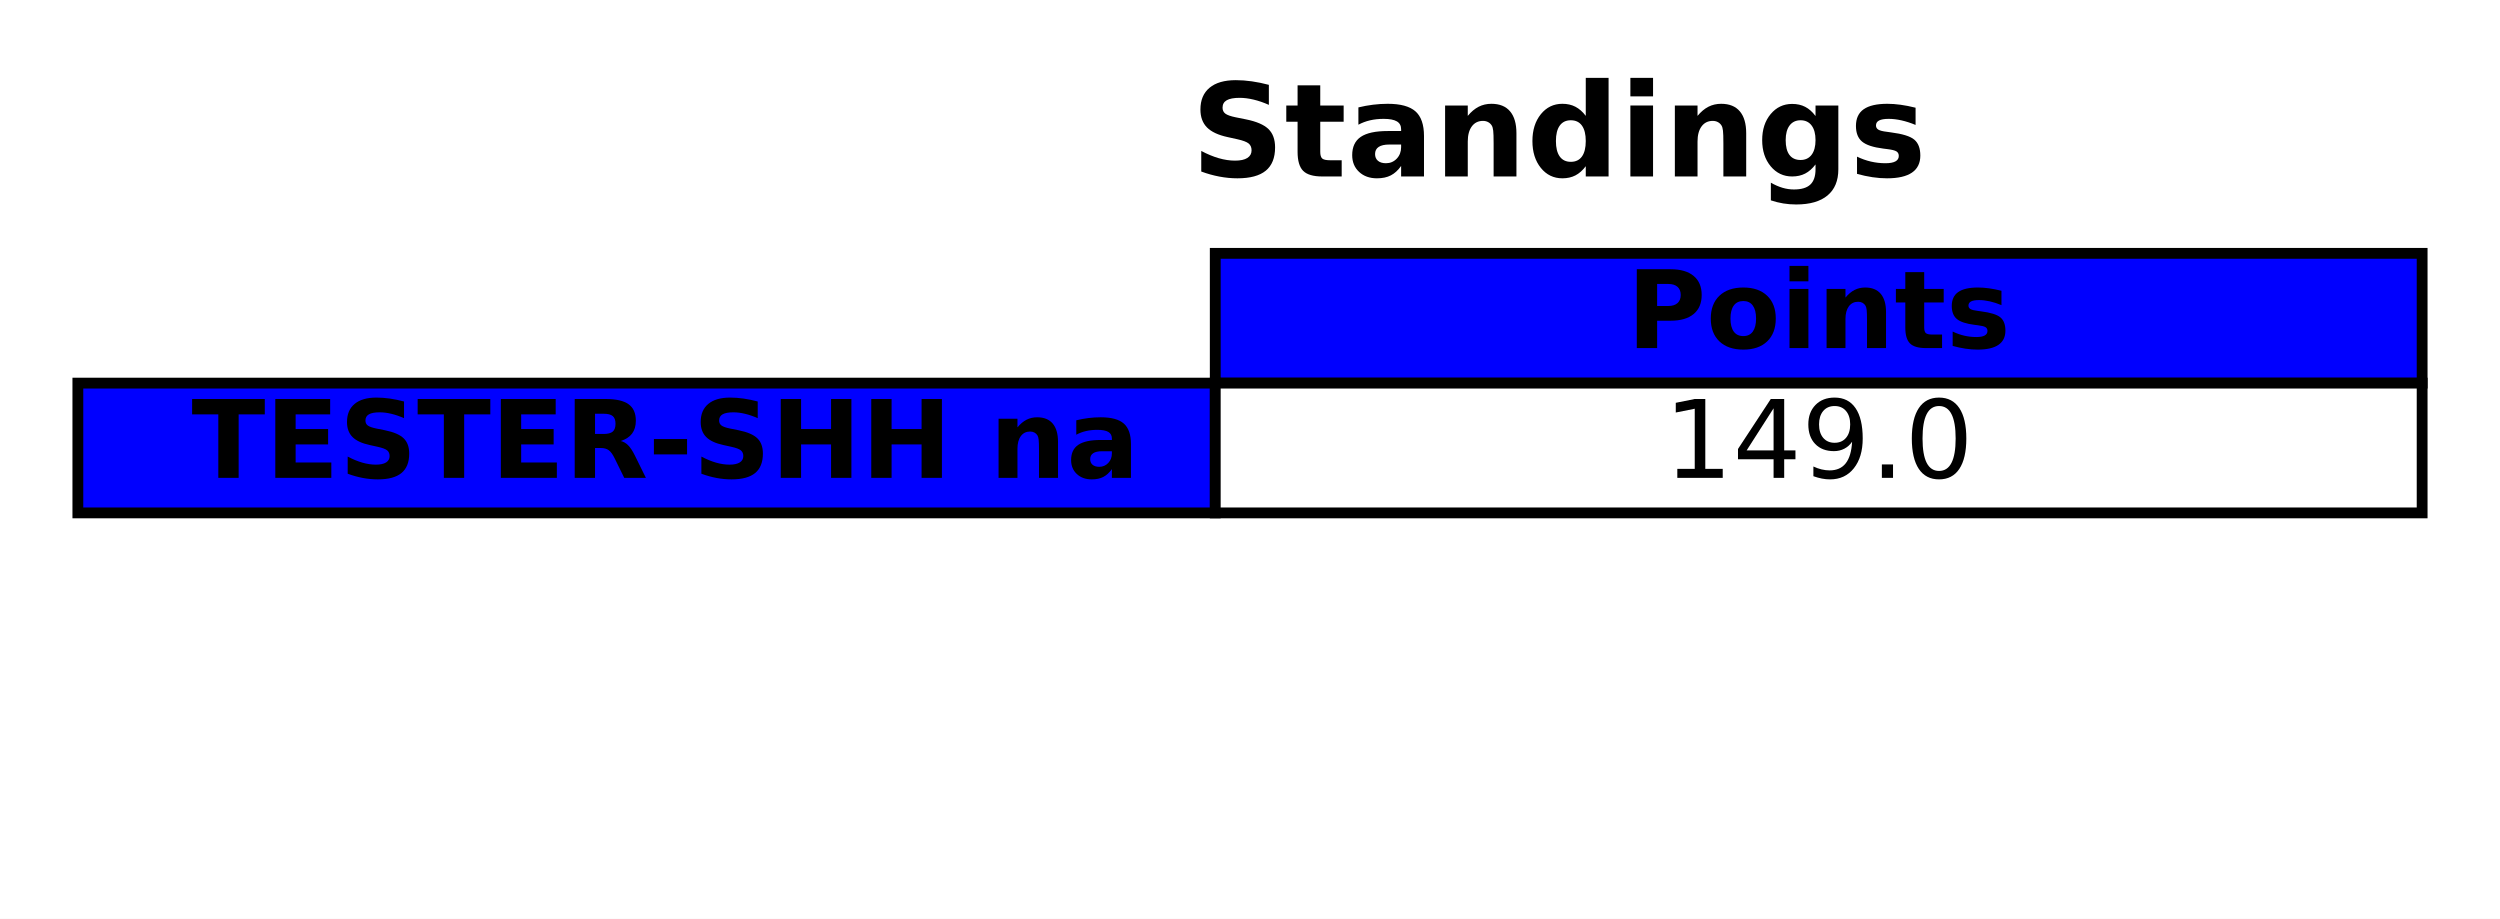
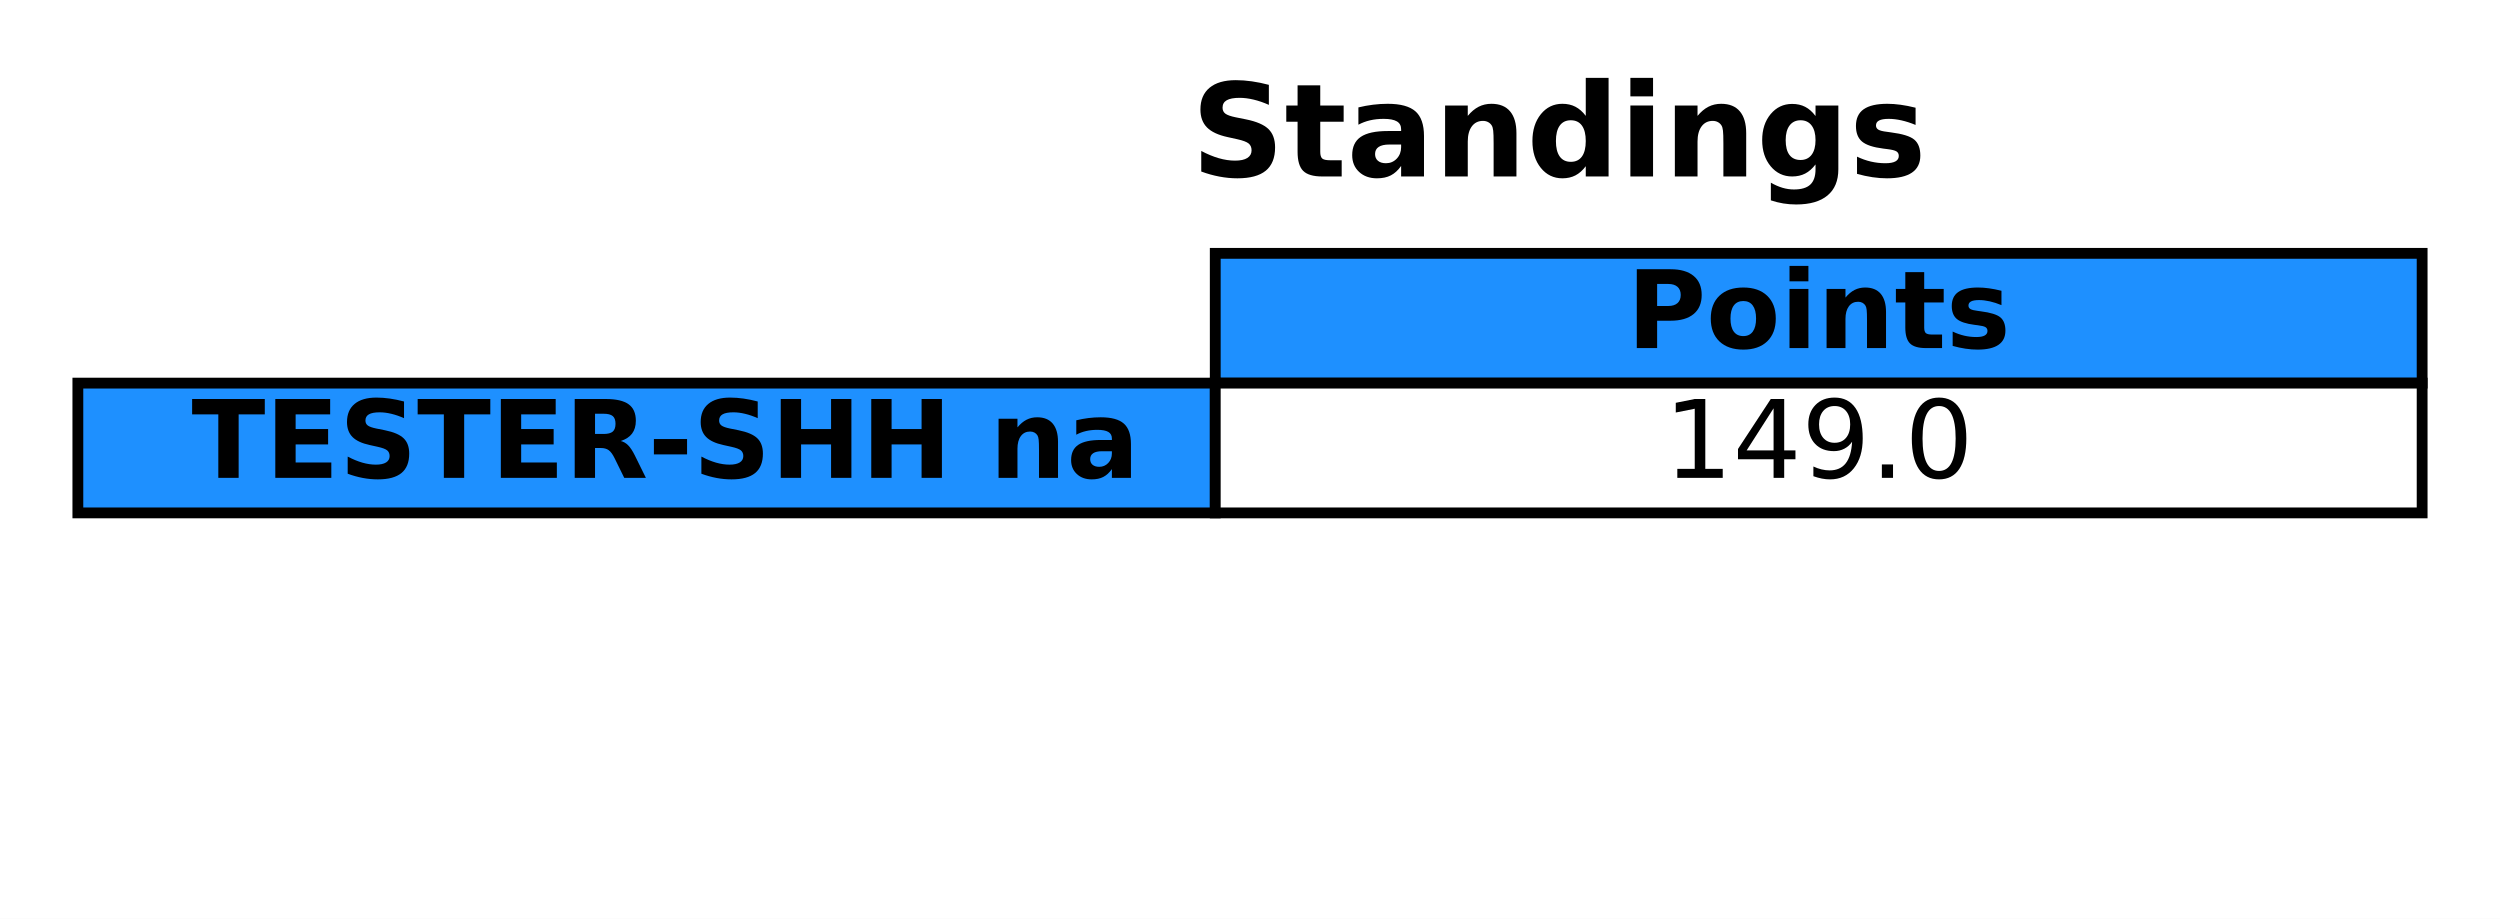
<svg xmlns="http://www.w3.org/2000/svg" xmlns:xlink="http://www.w3.org/1999/xlink" width="231.174pt" height="84.958pt" viewBox="0 0 231.174 84.958" version="1.1">
  <defs>
    <style type="text/css">*{stroke-linejoin: round; stroke-linecap: butt}</style>
  </defs>
  <g id="figure_1">
    <g id="patch_1">
      <path d="M 0 84.958  L 231.174 84.958  L 231.174 0  L 0 0  z " style="fill: #ffffff" />
    </g>
    <g id="axes_1">
      <g id="table_1">
        <g id="patch_2">
-           <path d="M 112.374 35.427  L 223.974 35.427  L 223.974 23.427  L 112.374 23.427  z " style="fill: #0000ff; stroke: #000000; stroke-linejoin: miter" />
+           <path d="M 112.374 35.427  L 223.974 35.427  L 223.974 23.427  L 112.374 23.427  z " style="fill: #1e90ff; stroke: #000000; stroke-linejoin: miter" />
        </g>
        <g id="text_1">
          <g transform="translate(150.4353 32.1863) scale(0.1 -0.1)">
            <defs>
              <path id="DejaVuSans-Bold-50" d="M 588 4666  L 2584 4666  Q 3475 4666 3951 4270  Q 4428 3875 4428 3144  Q 4428 2409 3951 2014  Q 3475 1619 2584 1619  L 1791 1619  L 1791 0  L 588 0  L 588 4666  z M 1791 3794  L 1791 2491  L 2456 2491  Q 2806 2491 2997 2661  Q 3188 2831 3188 3144  Q 3188 3456 2997 3625  Q 2806 3794 2456 3794  L 1791 3794  z " transform="scale(0.015625)" />
              <path id="DejaVuSans-Bold-6f" d="M 2203 2784  Q 1831 2784 1636 2517  Q 1441 2250 1441 1747  Q 1441 1244 1636 976  Q 1831 709 2203 709  Q 2569 709 2762 976  Q 2956 1244 2956 1747  Q 2956 2250 2762 2517  Q 2569 2784 2203 2784  z M 2203 3584  Q 3106 3584 3614 3096  Q 4122 2609 4122 1747  Q 4122 884 3614 396  Q 3106 -91 2203 -91  Q 1297 -91 786 396  Q 275 884 275 1747  Q 275 2609 786 3096  Q 1297 3584 2203 3584  z " transform="scale(0.015625)" />
              <path id="DejaVuSans-Bold-69" d="M 538 3500  L 1656 3500  L 1656 0  L 538 0  L 538 3500  z M 538 4863  L 1656 4863  L 1656 3950  L 538 3950  L 538 4863  z " transform="scale(0.015625)" />
              <path id="DejaVuSans-Bold-6e" d="M 4056 2131  L 4056 0  L 2931 0  L 2931 347  L 2931 1631  Q 2931 2084 2911 2256  Q 2891 2428 2841 2509  Q 2775 2619 2662 2680  Q 2550 2741 2406 2741  Q 2056 2741 1856 2470  Q 1656 2200 1656 1722  L 1656 0  L 538 0  L 538 3500  L 1656 3500  L 1656 2988  Q 1909 3294 2193 3439  Q 2478 3584 2822 3584  Q 3428 3584 3742 3212  Q 4056 2841 4056 2131  z " transform="scale(0.015625)" />
              <path id="DejaVuSans-Bold-74" d="M 1759 4494  L 1759 3500  L 2913 3500  L 2913 2700  L 1759 2700  L 1759 1216  Q 1759 972 1856 886  Q 1953 800 2241 800  L 2816 800  L 2816 0  L 1856 0  Q 1194 0 917 276  Q 641 553 641 1216  L 641 2700  L 84 2700  L 84 3500  L 641 3500  L 641 4494  L 1759 4494  z " transform="scale(0.015625)" />
              <path id="DejaVuSans-Bold-73" d="M 3272 3391  L 3272 2541  Q 2913 2691 2578 2766  Q 2244 2841 1947 2841  Q 1628 2841 1473 2761  Q 1319 2681 1319 2516  Q 1319 2381 1436 2309  Q 1553 2238 1856 2203  L 2053 2175  Q 2913 2066 3209 1816  Q 3506 1566 3506 1031  Q 3506 472 3093 190  Q 2681 -91 1863 -91  Q 1516 -91 1145 -36  Q 775 19 384 128  L 384 978  Q 719 816 1070 734  Q 1422 653 1784 653  Q 2113 653 2278 743  Q 2444 834 2444 1013  Q 2444 1163 2330 1236  Q 2216 1309 1875 1350  L 1678 1375  Q 931 1469 631 1722  Q 331 1975 331 2491  Q 331 3047 712 3315  Q 1094 3584 1881 3584  Q 2191 3584 2531 3537  Q 2872 3491 3272 3391  z " transform="scale(0.015625)" />
            </defs>
            <use xlink:href="#DejaVuSans-Bold-50" />
            <use xlink:href="#DejaVuSans-Bold-6f" x="73.291" />
            <use xlink:href="#DejaVuSans-Bold-69" x="141.992" />
            <use xlink:href="#DejaVuSans-Bold-6e" x="176.27" />
            <use xlink:href="#DejaVuSans-Bold-74" x="247.461" />
            <use xlink:href="#DejaVuSans-Bold-73" x="295.264" />
          </g>
        </g>
        <g id="patch_3">
-           <path d="M 7.2 47.427  L 112.374 47.427  L 112.374 35.427  L 7.2 35.427  z " style="fill: #0000ff; stroke: #000000; stroke-linejoin: miter" />
+           <path d="M 7.2 47.427  L 112.374 47.427  L 112.374 35.427  L 7.2 35.427  z " style="fill: #1e90ff; stroke: #000000; stroke-linejoin: miter" />
        </g>
        <g id="text_2">
          <g transform="translate(17.71744 44.1863) scale(0.1 -0.1)">
            <defs>
              <path id="DejaVuSans-Bold-54" d="M 31 4666  L 4331 4666  L 4331 3756  L 2784 3756  L 2784 0  L 1581 0  L 1581 3756  L 31 3756  L 31 4666  z " transform="scale(0.015625)" />
              <path id="DejaVuSans-Bold-45" d="M 588 4666  L 3834 4666  L 3834 3756  L 1791 3756  L 1791 2888  L 3713 2888  L 3713 1978  L 1791 1978  L 1791 909  L 3903 909  L 3903 0  L 588 0  L 588 4666  z " transform="scale(0.015625)" />
              <path id="DejaVuSans-Bold-53" d="M 3834 4519  L 3834 3531  Q 3450 3703 3084 3790  Q 2719 3878 2394 3878  Q 1963 3878 1756 3759  Q 1550 3641 1550 3391  Q 1550 3203 1689 3098  Q 1828 2994 2194 2919  L 2706 2816  Q 3484 2659 3812 2340  Q 4141 2022 4141 1434  Q 4141 663 3683 286  Q 3225 -91 2284 -91  Q 1841 -91 1394 -6  Q 947 78 500 244  L 500 1259  Q 947 1022 1364 901  Q 1781 781 2169 781  Q 2563 781 2772 912  Q 2981 1044 2981 1288  Q 2981 1506 2839 1625  Q 2697 1744 2272 1838  L 1806 1941  Q 1106 2091 782 2419  Q 459 2747 459 3303  Q 459 4000 909 4375  Q 1359 4750 2203 4750  Q 2588 4750 2994 4692  Q 3400 4634 3834 4519  z " transform="scale(0.015625)" />
              <path id="DejaVuSans-Bold-52" d="M 2297 2597  Q 2675 2597 2839 2737  Q 3003 2878 3003 3200  Q 3003 3519 2839 3656  Q 2675 3794 2297 3794  L 1791 3794  L 1791 2597  L 2297 2597  z M 1791 1766  L 1791 0  L 588 0  L 588 4666  L 2425 4666  Q 3347 4666 3776 4356  Q 4206 4047 4206 3378  Q 4206 2916 3982 2619  Q 3759 2322 3309 2181  Q 3556 2125 3751 1926  Q 3947 1728 4147 1325  L 4800 0  L 3519 0  L 2950 1159  Q 2778 1509 2601 1637  Q 2425 1766 2131 1766  L 1791 1766  z " transform="scale(0.015625)" />
              <path id="DejaVuSans-Bold-2d" d="M 347 2297  L 2309 2297  L 2309 1388  L 347 1388  L 347 2297  z " transform="scale(0.015625)" />
              <path id="DejaVuSans-Bold-48" d="M 588 4666  L 1791 4666  L 1791 2888  L 3566 2888  L 3566 4666  L 4769 4666  L 4769 0  L 3566 0  L 3566 1978  L 1791 1978  L 1791 0  L 588 0  L 588 4666  z " transform="scale(0.015625)" />
              <path id="DejaVuSans-Bold-20" transform="scale(0.015625)" />
              <path id="DejaVuSans-Bold-61" d="M 2106 1575  Q 1756 1575 1579 1456  Q 1403 1338 1403 1106  Q 1403 894 1545 773  Q 1688 653 1941 653  Q 2256 653 2472 879  Q 2688 1106 2688 1447  L 2688 1575  L 2106 1575  z M 3816 1997  L 3816 0  L 2688 0  L 2688 519  Q 2463 200 2181 54  Q 1900 -91 1497 -91  Q 953 -91 614 226  Q 275 544 275 1050  Q 275 1666 698 1953  Q 1122 2241 2028 2241  L 2688 2241  L 2688 2328  Q 2688 2594 2478 2717  Q 2269 2841 1825 2841  Q 1466 2841 1156 2769  Q 847 2697 581 2553  L 581 3406  Q 941 3494 1303 3539  Q 1666 3584 2028 3584  Q 2975 3584 3395 3211  Q 3816 2838 3816 1997  z " transform="scale(0.015625)" />
            </defs>
            <use xlink:href="#DejaVuSans-Bold-54" />
            <use xlink:href="#DejaVuSans-Bold-45" x="68.213" />
            <use xlink:href="#DejaVuSans-Bold-53" x="136.523" />
            <use xlink:href="#DejaVuSans-Bold-54" x="208.545" />
            <use xlink:href="#DejaVuSans-Bold-45" x="276.758" />
            <use xlink:href="#DejaVuSans-Bold-52" x="345.068" />
            <use xlink:href="#DejaVuSans-Bold-2d" x="422.07" />
            <use xlink:href="#DejaVuSans-Bold-53" x="463.574" />
            <use xlink:href="#DejaVuSans-Bold-48" x="535.596" />
            <use xlink:href="#DejaVuSans-Bold-48" x="619.287" />
            <use xlink:href="#DejaVuSans-Bold-20" x="702.979" />
            <use xlink:href="#DejaVuSans-Bold-6e" x="737.793" />
            <use xlink:href="#DejaVuSans-Bold-61" x="808.984" />
          </g>
        </g>
        <g id="patch_4">
          <path d="M 112.374 47.427  L 223.974 47.427  L 223.974 35.427  L 112.374 35.427  z " style="fill: #ffffff; stroke: #000000; stroke-linejoin: miter" />
        </g>
        <g id="text_3">
          <g transform="translate(153.8603 44.1863) scale(0.1 -0.1)">
            <defs>
              <path id="DejaVuSans-31" d="M 794 531  L 1825 531  L 1825 4091  L 703 3866  L 703 4441  L 1819 4666  L 2450 4666  L 2450 531  L 3481 531  L 3481 0  L 794 0  L 794 531  z " transform="scale(0.015625)" />
              <path id="DejaVuSans-34" d="M 2419 4116  L 825 1625  L 2419 1625  L 2419 4116  z M 2253 4666  L 3047 4666  L 3047 1625  L 3713 1625  L 3713 1100  L 3047 1100  L 3047 0  L 2419 0  L 2419 1100  L 313 1100  L 313 1709  L 2253 4666  z " transform="scale(0.015625)" />
              <path id="DejaVuSans-39" d="M 703 97  L 703 672  Q 941 559 1184 500  Q 1428 441 1663 441  Q 2288 441 2617 861  Q 2947 1281 2994 2138  Q 2813 1869 2534 1725  Q 2256 1581 1919 1581  Q 1219 1581 811 2004  Q 403 2428 403 3163  Q 403 3881 828 4315  Q 1253 4750 1959 4750  Q 2769 4750 3195 4129  Q 3622 3509 3622 2328  Q 3622 1225 3098 567  Q 2575 -91 1691 -91  Q 1453 -91 1209 -44  Q 966 3 703 97  z M 1959 2075  Q 2384 2075 2632 2365  Q 2881 2656 2881 3163  Q 2881 3666 2632 3958  Q 2384 4250 1959 4250  Q 1534 4250 1286 3958  Q 1038 3666 1038 3163  Q 1038 2656 1286 2365  Q 1534 2075 1959 2075  z " transform="scale(0.015625)" />
              <path id="DejaVuSans-2e" d="M 684 794  L 1344 794  L 1344 0  L 684 0  L 684 794  z " transform="scale(0.015625)" />
              <path id="DejaVuSans-30" d="M 2034 4250  Q 1547 4250 1301 3770  Q 1056 3291 1056 2328  Q 1056 1369 1301 889  Q 1547 409 2034 409  Q 2525 409 2770 889  Q 3016 1369 3016 2328  Q 3016 3291 2770 3770  Q 2525 4250 2034 4250  z M 2034 4750  Q 2819 4750 3233 4129  Q 3647 3509 3647 2328  Q 3647 1150 3233 529  Q 2819 -91 2034 -91  Q 1250 -91 836 529  Q 422 1150 422 2328  Q 422 3509 836 4129  Q 1250 4750 2034 4750  z " transform="scale(0.015625)" />
            </defs>
            <use xlink:href="#DejaVuSans-31" />
            <use xlink:href="#DejaVuSans-34" x="63.623" />
            <use xlink:href="#DejaVuSans-39" x="127.246" />
            <use xlink:href="#DejaVuSans-2e" x="190.869" />
            <use xlink:href="#DejaVuSans-30" x="222.656" />
          </g>
        </g>
      </g>
      <g id="text_4">
        <g transform="translate(110.1424 16.31812) scale(0.12 -0.12)">
          <defs>
            <path id="DejaVuSans-Bold-64" d="M 2919 2988  L 2919 4863  L 4044 4863  L 4044 0  L 2919 0  L 2919 506  Q 2688 197 2409 53  Q 2131 -91 1766 -91  Q 1119 -91 703 423  Q 288 938 288 1747  Q 288 2556 703 3070  Q 1119 3584 1766 3584  Q 2128 3584 2408 3439  Q 2688 3294 2919 2988  z M 2181 722  Q 2541 722 2730 984  Q 2919 1247 2919 1747  Q 2919 2247 2730 2509  Q 2541 2772 2181 2772  Q 1825 2772 1636 2509  Q 1447 2247 1447 1747  Q 1447 1247 1636 984  Q 1825 722 2181 722  z " transform="scale(0.015625)" />
            <path id="DejaVuSans-Bold-67" d="M 2919 594  Q 2688 288 2409 144  Q 2131 0 1766 0  Q 1125 0 706 504  Q 288 1009 288 1791  Q 288 2575 706 3076  Q 1125 3578 1766 3578  Q 2131 3578 2409 3434  Q 2688 3291 2919 2981  L 2919 3500  L 4044 3500  L 4044 353  Q 4044 -491 3511 -936  Q 2978 -1381 1966 -1381  Q 1638 -1381 1331 -1331  Q 1025 -1281 716 -1178  L 716 -306  Q 1009 -475 1290 -558  Q 1572 -641 1856 -641  Q 2406 -641 2662 -400  Q 2919 -159 2919 353  L 2919 594  z M 2181 2772  Q 1834 2772 1640 2515  Q 1447 2259 1447 1791  Q 1447 1309 1634 1061  Q 1822 813 2181 813  Q 2531 813 2725 1069  Q 2919 1325 2919 1791  Q 2919 2259 2725 2515  Q 2531 2772 2181 2772  z " transform="scale(0.015625)" />
          </defs>
          <use xlink:href="#DejaVuSans-Bold-53" />
          <use xlink:href="#DejaVuSans-Bold-74" x="72.021" />
          <use xlink:href="#DejaVuSans-Bold-61" x="119.824" />
          <use xlink:href="#DejaVuSans-Bold-6e" x="187.305" />
          <use xlink:href="#DejaVuSans-Bold-64" x="258.496" />
          <use xlink:href="#DejaVuSans-Bold-69" x="330.078" />
          <use xlink:href="#DejaVuSans-Bold-6e" x="364.355" />
          <use xlink:href="#DejaVuSans-Bold-67" x="435.547" />
          <use xlink:href="#DejaVuSans-Bold-73" x="507.129" />
        </g>
      </g>
    </g>
  </g>
</svg>
